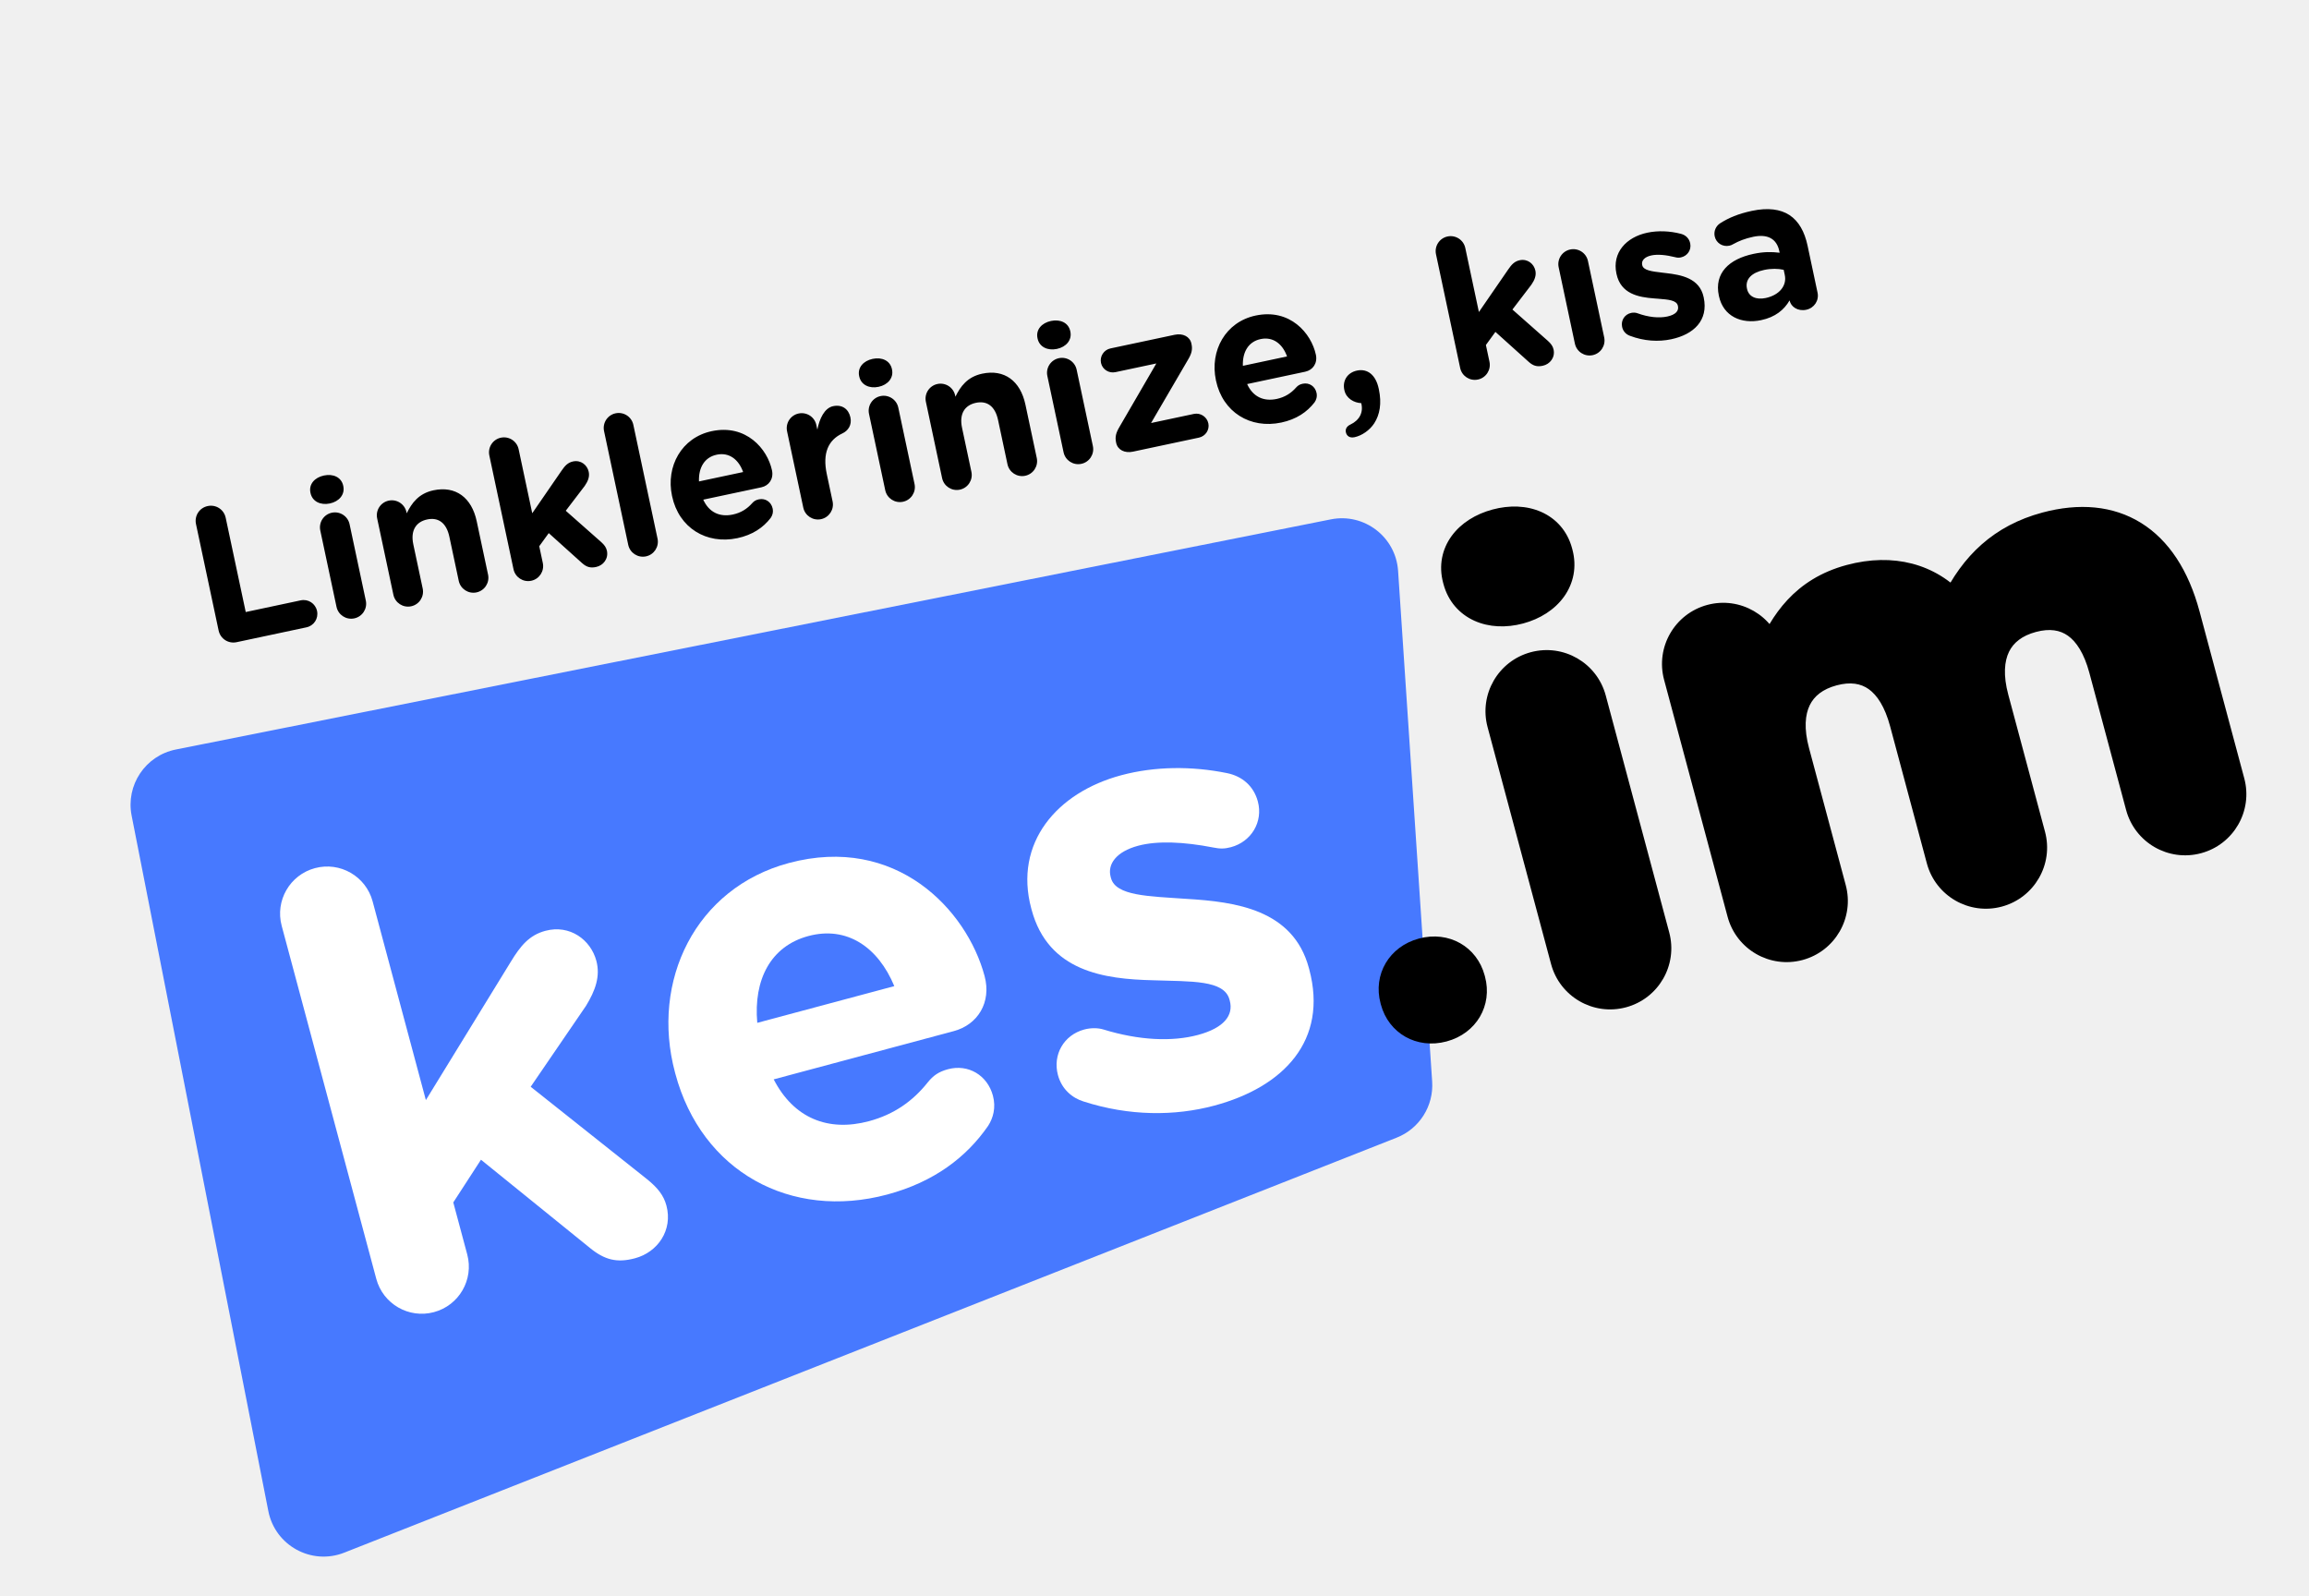
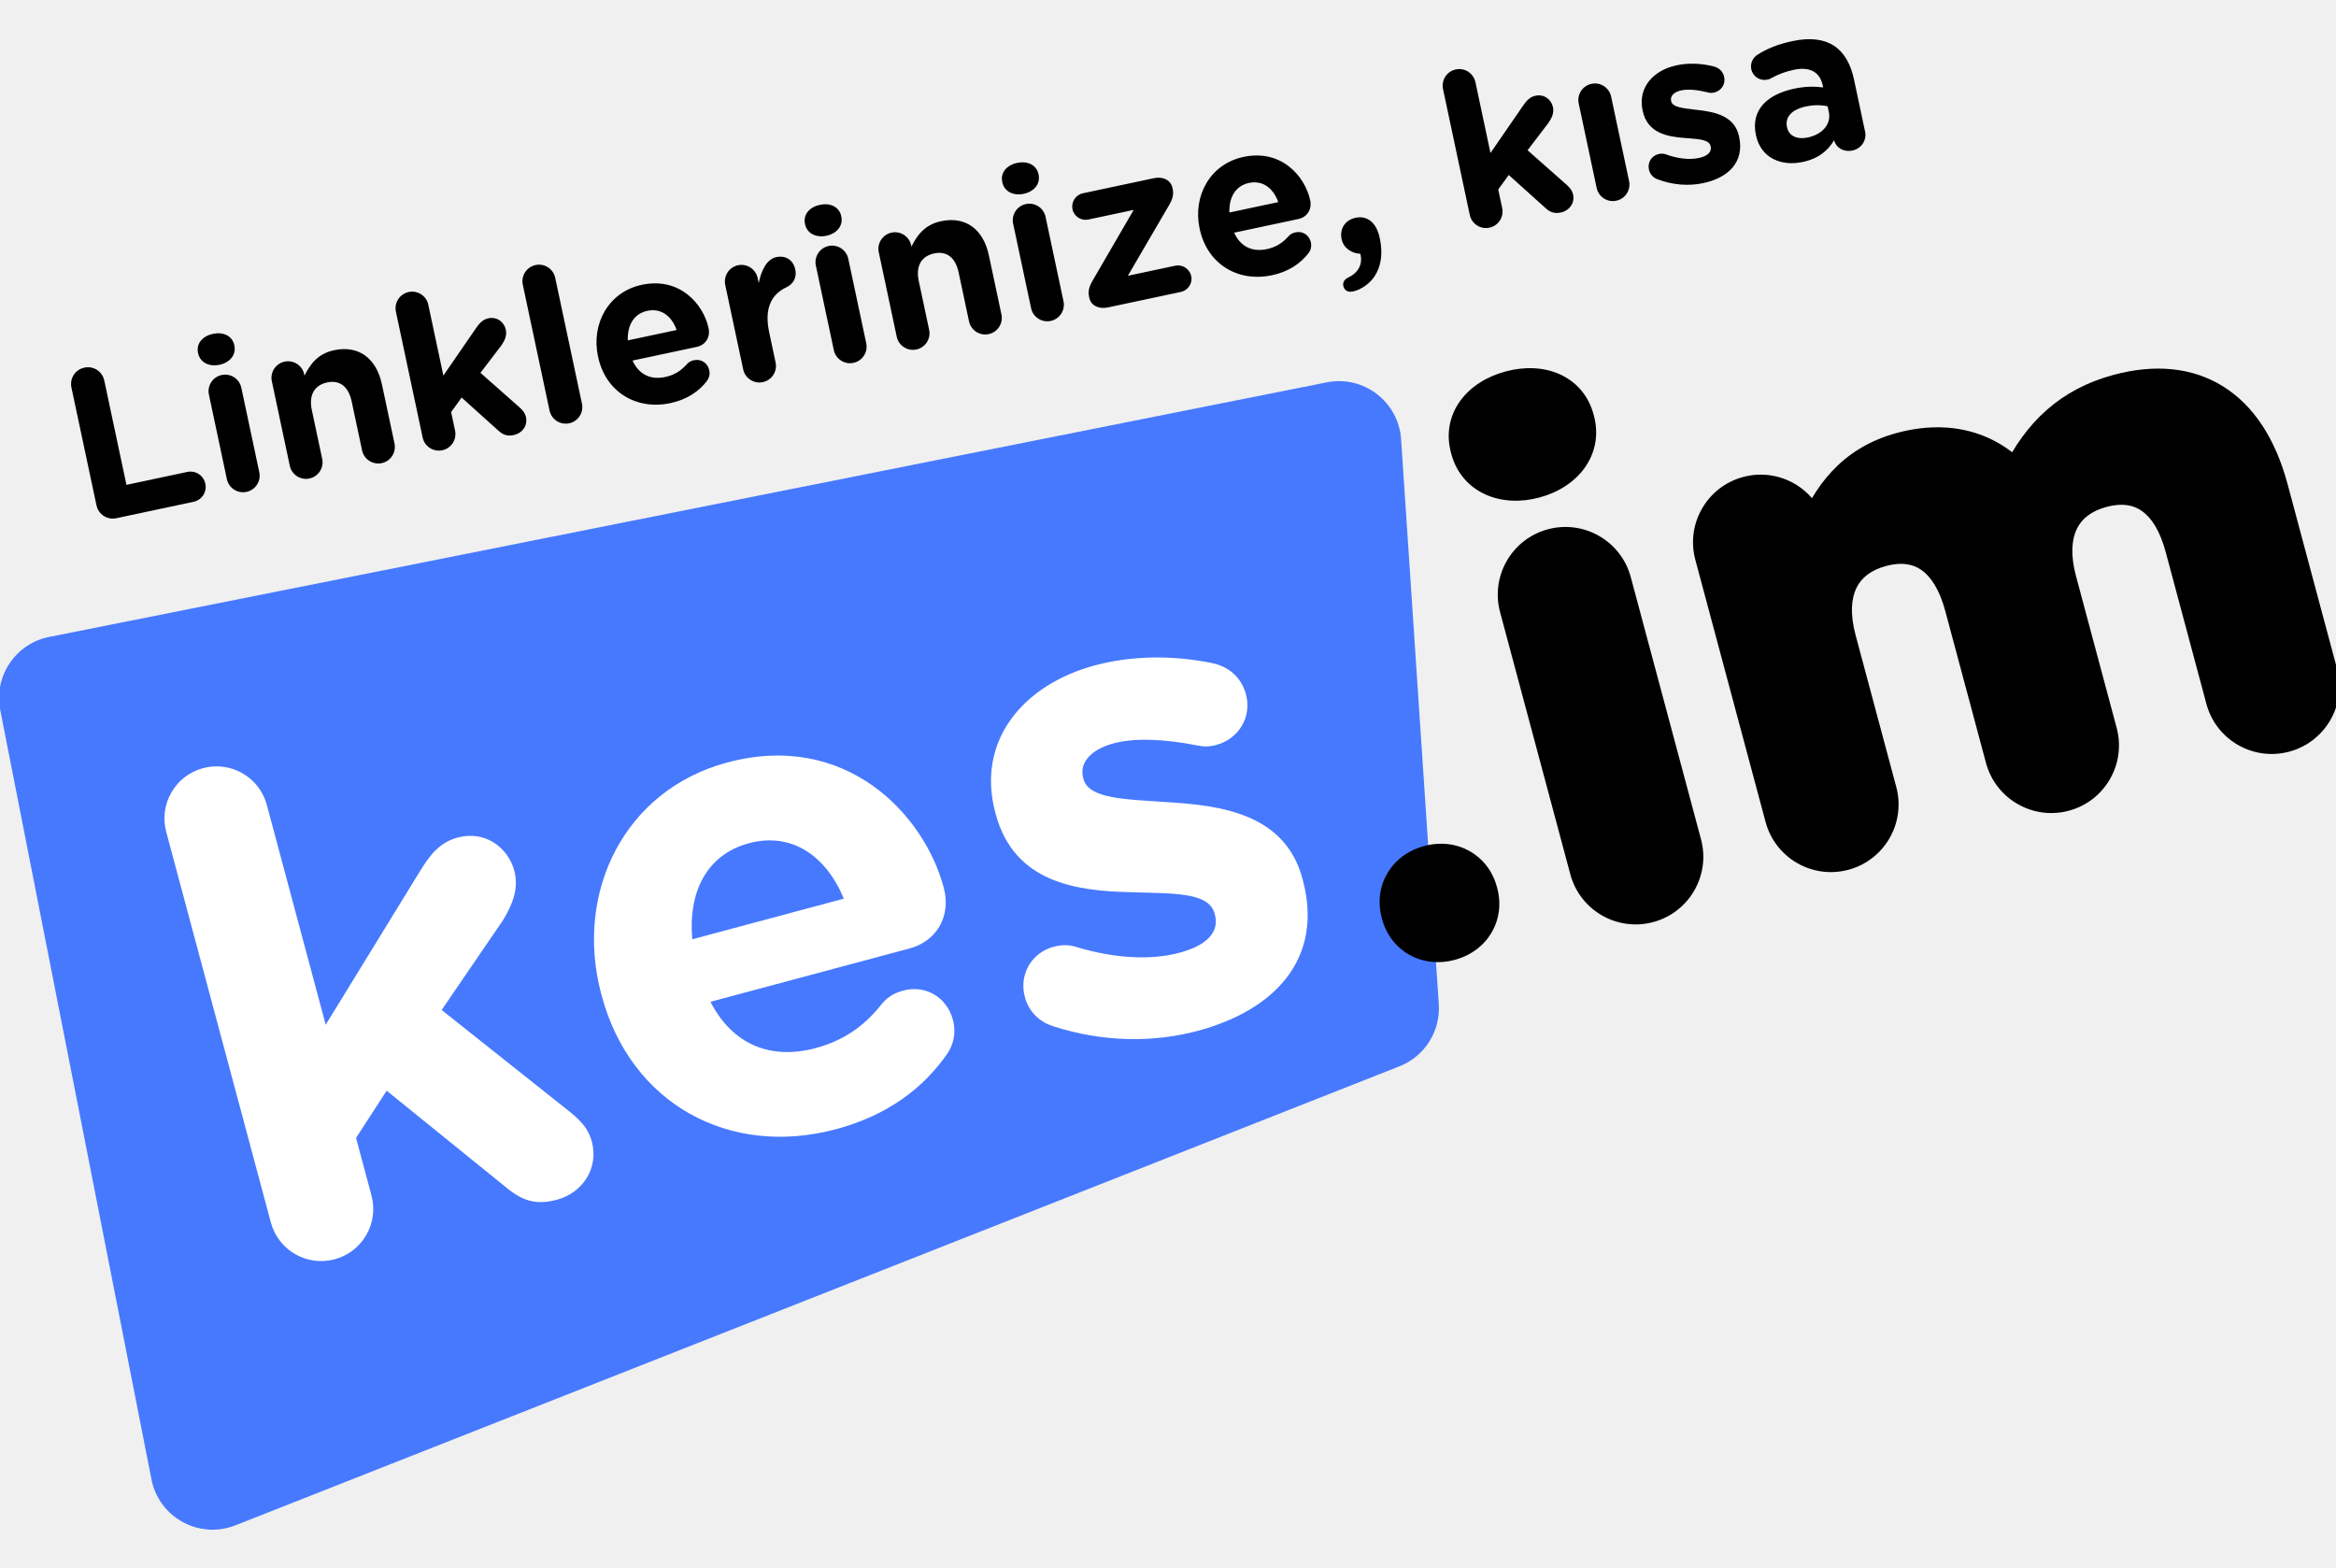
- <svg xmlns="http://www.w3.org/2000/svg" width="246" height="170" viewBox="0 0 246 170" fill="none">
+ <svg xmlns="http://www.w3.org/2000/svg" width="152" height="102" viewBox="14 22 225 144" fill="none">
  <g id="logo">
    <path id="Linklerinize,kÄ±sa" fill-rule="evenodd" clip-rule="evenodd" d="M52.133 48.524L54.709 60.644C54.892 61.506 55.739 62.056 56.602 61.873C57.465 61.69 58.014 60.843 57.831 59.98L57.451 58.193L58.464 56.797L61.995 59.975C62.474 60.41 62.887 60.537 63.504 60.406C64.284 60.24 64.84 59.521 64.661 58.678C64.587 58.329 64.402 58.068 64.057 57.755L60.276 54.415L62.292 51.775C62.636 51.273 62.836 50.801 62.722 50.267C62.57 49.548 61.892 48.983 61.049 49.162C60.495 49.28 60.182 49.626 59.822 50.153L56.705 54.68L55.255 47.861C55.072 46.998 54.225 46.448 53.362 46.631C52.499 46.815 51.95 47.662 52.133 48.524ZM33.083 52.531L33.074 52.49C32.882 51.586 33.524 50.87 34.51 50.66C35.496 50.45 36.374 50.844 36.566 51.747L36.575 51.788C36.767 52.692 36.129 53.429 35.143 53.639C34.157 53.848 33.275 53.434 33.083 52.531ZM23.291 67.171L20.881 55.833C20.694 54.949 21.244 54.102 22.127 53.915C23.01 53.727 23.857 54.277 24.045 55.16L26.18 65.205L32.034 63.961C32.835 63.79 33.607 64.292 33.778 65.093C33.948 65.894 33.446 66.666 32.645 66.836L25.209 68.417C24.326 68.605 23.479 68.055 23.291 67.171ZM34.123 56.517L35.852 64.652C36.035 65.514 36.882 66.064 37.745 65.881C38.608 65.698 39.158 64.851 38.974 63.988L37.245 55.854C37.062 54.991 36.215 54.441 35.352 54.624C34.49 54.808 33.94 55.655 34.123 56.517ZM41.912 63.364L40.183 55.229C39.999 54.367 40.549 53.52 41.412 53.337C42.275 53.153 43.122 53.703 43.305 54.566L43.331 54.689C43.854 53.612 44.599 52.573 46.181 52.237C48.543 51.735 50.251 53.004 50.788 55.53L51.998 61.22C52.181 62.083 51.631 62.929 50.768 63.113C49.906 63.296 49.059 62.746 48.875 61.884L47.875 57.18C47.561 55.701 46.701 55.089 45.51 55.342C44.318 55.596 43.72 56.517 44.034 57.996L45.034 62.7C45.217 63.563 44.667 64.41 43.805 64.593C42.942 64.776 42.095 64.226 41.912 63.364ZM66.931 58.046L64.355 45.926C64.171 45.064 64.721 44.217 65.584 44.033C66.447 43.85 67.294 44.4 67.477 45.263L70.053 57.382C70.237 58.245 69.686 59.092 68.824 59.275C67.961 59.458 67.114 58.908 66.931 58.046ZM79.173 50.291L74.469 51.291C74.414 49.821 75.06 48.718 76.354 48.443C77.669 48.163 78.691 48.934 79.173 50.291ZM82.103 55.186C81.312 56.213 80.168 56.992 78.566 57.333C75.259 58.036 72.321 56.234 71.605 52.866L71.596 52.825C70.928 49.682 72.617 46.618 75.822 45.937C79.498 45.155 81.763 47.83 82.248 50.11C82.44 51.014 81.93 51.745 81.108 51.919L74.925 53.233C75.534 54.585 76.678 55.115 78.074 54.818C78.937 54.635 79.599 54.215 80.136 53.607C80.327 53.395 80.515 53.269 80.843 53.199C81.542 53.051 82.169 53.476 82.317 54.174C82.404 54.585 82.285 54.932 82.103 55.186ZM83.853 45.947L85.582 54.081C85.766 54.944 86.612 55.494 87.475 55.311C88.338 55.127 88.888 54.28 88.704 53.418L88.084 50.501C87.613 48.282 88.239 46.883 89.742 46.177C90.348 45.898 90.777 45.291 90.603 44.469C90.415 43.586 89.725 43.067 88.759 43.273C87.835 43.469 87.305 44.612 87.08 45.776L86.975 45.283C86.792 44.421 85.945 43.871 85.082 44.054C84.22 44.237 83.67 45.084 83.853 45.947ZM91.543 40.105L91.534 40.064C91.342 39.16 91.984 38.444 92.97 38.234C93.956 38.024 94.834 38.417 95.026 39.321L95.034 39.362C95.227 40.266 94.589 41.003 93.603 41.212C92.617 41.422 91.735 41.008 91.543 40.105ZM92.583 44.091L94.312 52.226C94.496 53.088 95.342 53.638 96.205 53.455C97.068 53.272 97.618 52.425 97.434 51.562L95.705 43.428C95.522 42.565 94.675 42.015 93.812 42.198C92.95 42.382 92.4 43.229 92.583 44.091ZM100.372 50.938L98.643 42.803C98.459 41.941 99.009 41.094 99.872 40.91C100.735 40.727 101.582 41.277 101.765 42.14L101.791 42.263C102.314 41.186 103.059 40.147 104.641 39.811C107.003 39.309 108.711 40.577 109.248 43.104L110.457 48.794C110.641 49.657 110.091 50.504 109.228 50.687C108.365 50.87 107.519 50.32 107.335 49.458L106.335 44.754C106.021 43.275 105.161 42.663 103.97 42.916C102.778 43.17 102.18 44.091 102.494 45.57L103.494 50.274C103.677 51.137 103.127 51.984 102.265 52.167C101.402 52.35 100.555 51.8 100.372 50.938ZM110.534 36.025L110.543 36.066C110.735 36.97 111.617 37.383 112.603 37.174C113.589 36.964 114.227 36.227 114.035 35.324L114.026 35.283C113.834 34.379 112.956 33.986 111.97 34.195C110.984 34.405 110.342 35.121 110.534 36.025ZM113.313 48.187L111.584 40.053C111.4 39.19 111.95 38.343 112.813 38.16C113.676 37.976 114.523 38.526 114.706 39.389L116.435 47.523C116.618 48.386 116.068 49.233 115.206 49.416C114.343 49.6 113.496 49.05 113.313 48.187ZM118.919 47.189C119.076 47.928 119.822 48.306 120.705 48.118L127.73 46.625C128.428 46.477 128.886 45.8 128.737 45.102C128.589 44.403 127.891 43.95 127.193 44.099L122.633 45.068L126.567 38.328C126.947 37.689 127.069 37.255 126.943 36.659L126.93 36.598C126.772 35.858 126.027 35.48 125.143 35.668L118.303 37.122C117.605 37.27 117.152 37.968 117.3 38.666C117.449 39.364 118.142 39.797 118.84 39.648L123.195 38.722L119.281 45.459C118.901 46.097 118.779 46.531 118.905 47.127L118.919 47.189ZM132.416 38.974L137.12 37.974C136.638 36.617 135.615 35.846 134.301 36.126C133.007 36.401 132.361 37.504 132.416 38.974ZM136.512 45.016C138.115 44.676 139.258 43.896 140.049 42.869C140.232 42.615 140.351 42.268 140.264 41.857C140.115 41.159 139.488 40.734 138.79 40.882C138.461 40.952 138.273 41.078 138.082 41.29C137.546 41.898 136.884 42.318 136.021 42.502C134.624 42.798 133.481 42.269 132.871 40.917L139.054 39.602C139.876 39.428 140.386 38.697 140.194 37.793C139.709 35.513 137.445 32.838 133.768 33.62C130.564 34.301 128.875 37.365 129.543 40.508L129.551 40.549C130.267 43.918 133.205 45.719 136.512 45.016ZM143.387 46.045C143.308 45.676 143.527 45.393 143.859 45.237C144.854 44.767 145.276 43.926 145.026 42.949C144.267 42.917 143.417 42.454 143.23 41.57L143.221 41.529C143.016 40.564 143.541 39.701 144.568 39.482C145.718 39.238 146.584 39.977 146.885 41.395L146.903 41.477C147.221 42.976 147.005 44.181 146.407 45.103C145.921 45.85 145.076 46.416 144.316 46.578C143.761 46.696 143.465 46.415 143.387 46.045ZM152.99 27.087L155.566 39.206C155.749 40.069 156.596 40.618 157.459 40.435C158.321 40.252 158.871 39.405 158.688 38.542L158.308 36.755L159.321 35.359L162.852 38.537C163.331 38.972 163.744 39.099 164.36 38.968C165.141 38.802 165.697 38.083 165.518 37.241C165.443 36.892 165.259 36.63 164.913 36.317L161.133 32.977L163.149 30.337C163.493 29.835 163.693 29.363 163.579 28.829C163.427 28.11 162.748 27.546 161.906 27.725C161.352 27.843 161.039 28.188 160.678 28.716L157.561 33.243L156.112 26.423C155.929 25.56 155.082 25.01 154.219 25.194C153.356 25.377 152.806 26.224 152.99 27.087ZM167.788 36.608L166.059 28.474C165.875 27.611 166.425 26.764 167.288 26.581C168.151 26.397 168.998 26.947 169.181 27.81L170.91 35.944C171.093 36.807 170.543 37.654 169.681 37.837C168.818 38.021 167.971 37.471 167.788 36.608ZM173.643 35.771C175.161 36.35 176.703 36.431 178.058 36.142C180.441 35.636 182.033 34.138 181.514 31.694L181.505 31.653C181.077 29.64 179.133 29.28 177.483 29.094C177.358 29.078 177.234 29.064 177.113 29.05L177.112 29.049C175.996 28.918 175.083 28.811 174.965 28.255L174.956 28.214C174.864 27.783 175.185 27.371 175.945 27.21C176.602 27.07 177.501 27.158 178.476 27.401C178.703 27.461 178.856 27.471 179.082 27.423C179.78 27.275 180.221 26.623 180.073 25.924C179.959 25.39 179.584 25.041 179.084 24.911C177.903 24.604 176.646 24.549 175.496 24.793C173.277 25.265 171.736 26.902 172.212 29.141L172.221 29.182C172.675 31.318 174.573 31.666 176.21 31.791C176.36 31.804 176.508 31.815 176.652 31.826L176.653 31.826L176.653 31.826C177.748 31.912 178.634 31.981 178.761 32.58L178.77 32.621C178.874 33.114 178.533 33.529 177.63 33.722C176.746 33.909 175.629 33.803 174.442 33.369C174.255 33.301 174.016 33.287 173.79 33.335C173.092 33.484 172.671 34.131 172.82 34.83C172.925 35.323 173.27 35.636 173.643 35.771ZM187.63 34.108C185.556 34.549 183.598 33.72 183.135 31.542L183.126 31.501C182.615 29.098 184.208 27.6 186.816 27.046C187.926 26.81 188.766 26.825 189.603 26.926L189.564 26.741C189.289 25.447 188.335 24.898 186.774 25.23C185.911 25.413 185.239 25.685 184.683 25.996C184.511 26.097 184.392 26.144 184.248 26.175C183.529 26.328 182.836 25.895 182.683 25.176C182.565 24.622 182.814 24.075 183.268 23.785C184.175 23.206 185.2 22.773 186.658 22.463C188.363 22.101 189.692 22.291 190.638 22.906C191.634 23.553 192.262 24.686 192.576 26.165L193.641 31.177C193.82 32.019 193.282 32.821 192.44 33C191.536 33.192 190.805 32.681 190.666 32.024L190.661 32.004C190.08 33.007 189.15 33.785 187.63 34.108ZM190.151 29.3C190.391 30.43 189.575 31.44 188.117 31.75C187.11 31.964 186.307 31.619 186.128 30.777L186.119 30.736C185.91 29.75 186.618 29.042 187.953 28.758C188.713 28.596 189.447 28.612 190.033 28.745L190.151 29.3Z" fill="black" />
    <path id="Path 2" fill-rule="evenodd" clip-rule="evenodd" d="M18.737 79.851C15.493 80.497 13.384 83.647 14.023 86.892L28.589 160.991C29.312 164.669 33.191 166.791 36.677 165.416L148.796 121.206C151.225 120.249 152.756 117.83 152.582 115.225L148.951 60.817C148.709 57.202 145.344 54.624 141.791 55.332L18.737 79.851Z" fill="#4779FF" />
    <g id="kes.im">
      <path fill-rule="evenodd" clip-rule="evenodd" d="M155.236 61.837L155.202 61.709C154.451 58.904 156.348 56.551 159.408 55.731C162.468 54.911 165.288 56 166.04 58.805L166.074 58.933C166.826 61.738 164.945 64.155 161.885 64.975C158.825 65.795 155.988 64.642 155.236 61.837ZM166.699 102.322L159.935 77.076C159.217 74.399 160.804 71.65 163.481 70.933C166.159 70.215 168.907 71.802 169.625 74.48L176.389 99.725C177.107 102.403 175.52 105.151 172.842 105.868C170.165 106.586 167.417 104.999 166.699 102.322ZM178.741 72.037L185.506 97.282C186.223 99.96 188.971 101.547 191.649 100.829C194.327 100.112 195.913 97.363 195.196 94.686L191.284 80.087C190.054 75.497 191.653 72.54 195.287 71.567C198.921 70.593 201.593 72.405 202.823 76.995L206.735 91.594C207.452 94.272 210.201 95.858 212.878 95.141C215.556 94.423 217.142 91.675 216.425 88.998L212.513 74.399C211.283 69.808 212.883 66.852 216.516 65.878C220.15 64.904 222.822 66.717 224.052 71.307L227.964 85.906C228.681 88.583 231.43 90.17 234.107 89.453C236.785 88.735 238.372 85.987 237.654 83.309L232.888 65.523C230.685 57.299 225.188 54.125 217.984 56.056C213.33 57.303 210.273 60.172 208.216 64.481C205.508 61.517 201.6 60.446 197.137 61.641C192.229 62.957 189.996 66.356 188.534 69.823L188.431 69.441C187.714 66.763 184.966 65.176 182.288 65.894C179.61 66.611 178.024 69.359 178.741 72.037Z" fill="black" />
      <path d="M169.625 74.48L171.074 74.091L169.625 74.48ZM176.389 99.725L174.94 100.113L176.389 99.725ZM216.425 88.998L214.976 89.386L216.425 88.998ZM212.513 74.399L213.962 74.01L212.513 74.399ZM208.216 64.481L207.108 65.493L208.61 67.137L209.57 65.127L208.216 64.481ZM188.534 69.823L187.085 70.211L188.216 74.434L189.916 70.406L188.534 69.823ZM153.753 62.098L153.787 62.225L156.685 61.449L156.651 61.321L153.753 62.098ZM159.02 54.282C157.231 54.761 155.67 55.718 154.666 57.089C153.639 58.491 153.258 60.248 153.753 62.098L156.651 61.321C156.395 60.365 156.587 59.544 157.086 58.862C157.607 58.151 158.525 57.521 159.796 57.18L159.02 54.282ZM167.489 58.417C166.993 56.568 165.784 55.237 164.194 54.536C162.639 53.851 160.809 53.803 159.02 54.282L159.796 57.18C161.068 56.839 162.178 56.926 162.985 57.282C163.758 57.622 164.335 58.238 164.591 59.194L167.489 58.417ZM167.523 58.545L167.489 58.417L164.591 59.194L164.625 59.321L167.523 58.545ZM162.273 66.424C164.074 65.941 165.631 64.961 166.628 63.573C167.643 62.158 168.018 60.391 167.523 58.545L164.625 59.321C164.882 60.28 164.693 61.124 164.19 61.824C163.669 62.55 162.756 63.189 161.497 63.526L162.273 66.424ZM153.787 62.225C154.282 64.071 155.49 65.414 157.077 66.132C158.634 66.836 160.472 66.906 162.273 66.424L161.497 63.526C160.238 63.863 159.128 63.767 158.313 63.399C157.528 63.044 156.942 62.408 156.685 61.449L153.787 62.225ZM158.486 77.464L165.25 102.71L168.148 101.933L161.383 76.688L158.486 77.464ZM163.093 69.484C159.615 70.416 157.554 73.987 158.486 77.464L161.383 76.688C160.88 74.811 161.992 72.885 163.87 72.382L163.093 69.484ZM171.074 74.091C170.142 70.614 166.571 68.552 163.093 69.484L163.87 72.382C165.747 71.879 167.673 72.99 168.176 74.868L171.074 74.091ZM177.838 99.337L171.074 74.091L168.176 74.868L174.94 100.113L177.838 99.337ZM173.231 107.317C176.708 106.385 178.77 102.815 177.838 99.337L174.94 100.113C175.443 101.991 174.332 103.916 172.454 104.42L173.231 107.317ZM165.25 102.71C166.182 106.188 169.753 108.249 173.231 107.317L172.454 104.42C170.577 104.923 168.651 103.811 168.148 101.933L165.25 102.71ZM186.955 96.894L180.19 71.649L177.292 72.425L184.057 97.671L186.955 96.894ZM191.261 99.38C189.383 99.883 187.458 98.772 186.955 96.894L184.057 97.671C184.989 101.148 188.559 103.21 192.037 102.278L191.261 99.38ZM193.747 95.074C194.25 96.951 193.138 98.877 191.261 99.38L192.037 102.278C195.515 101.346 197.577 97.775 196.645 94.298L193.747 95.074ZM189.835 80.475L193.747 95.074L196.645 94.298L192.733 79.699L189.835 80.475ZM194.899 70.118C192.754 70.692 191.042 71.91 190.114 73.812C189.203 75.678 189.162 77.965 189.835 80.475L192.733 79.699C192.176 77.619 192.32 76.132 192.81 75.129C193.282 74.162 194.186 73.414 195.675 73.015L194.899 70.118ZM204.272 76.607C203.607 74.125 202.491 72.153 200.824 70.971C199.108 69.754 197.048 69.542 194.899 70.118L195.675 73.015C197.16 72.618 198.253 72.825 199.089 73.418C199.974 74.046 200.809 75.275 201.374 77.383L204.272 76.607ZM208.184 91.206L204.272 76.607L201.374 77.383L205.286 91.982L208.184 91.206ZM212.49 93.692C210.613 94.195 208.687 93.083 208.184 91.206L205.286 91.982C206.218 95.46 209.789 97.522 213.266 96.59L212.49 93.692ZM214.976 89.386C215.479 91.263 214.367 93.189 212.49 93.692L213.266 96.59C216.744 95.658 218.806 92.087 217.874 88.609L214.976 89.386ZM211.064 74.787L214.976 89.386L217.874 88.609L213.962 74.01L211.064 74.787ZM216.128 64.429C213.983 65.004 212.272 66.222 211.343 68.124C210.432 69.99 210.392 72.276 211.064 74.787L213.962 74.01C213.405 71.931 213.549 70.444 214.039 69.44C214.511 68.473 215.415 67.726 216.905 67.327L216.128 64.429ZM225.501 70.918C224.836 68.437 223.72 66.465 222.054 65.283C220.337 64.065 218.277 63.853 216.128 64.429L216.905 67.327C218.389 66.929 219.482 67.137 220.318 67.73C221.203 68.357 222.038 69.587 222.603 71.695L225.501 70.918ZM229.413 85.517L225.501 70.918L222.603 71.695L226.515 86.294L229.413 85.517ZM233.719 88.004C231.842 88.507 229.916 87.395 229.413 85.517L226.515 86.294C227.447 89.772 231.018 91.833 234.495 90.901L233.719 88.004ZM236.205 83.698C236.708 85.575 235.596 87.501 233.719 88.004L234.495 90.901C237.973 89.97 240.035 86.399 239.103 82.921L236.205 83.698ZM231.439 65.911L236.205 83.698L239.103 82.921L234.337 65.135L231.439 65.911ZM218.372 57.505C221.681 56.618 224.407 56.946 226.521 58.256C228.651 59.576 230.403 62.042 231.439 65.911L234.337 65.135C233.17 60.78 231.072 57.547 228.101 55.706C225.116 53.856 221.491 53.563 217.596 54.607L218.372 57.505ZM209.57 65.127C211.465 61.156 214.201 58.622 218.372 57.505L217.596 54.607C212.46 55.983 209.08 59.188 206.862 63.835L209.57 65.127ZM197.526 63.09C201.515 62.021 204.824 62.991 207.108 65.493L209.323 63.469C206.193 60.042 201.685 58.87 196.749 60.193L197.526 63.09ZM189.916 70.406C191.296 67.135 193.26 64.233 197.526 63.09L196.749 60.193C191.197 61.68 188.697 65.577 187.152 69.24L189.916 70.406ZM186.982 69.829L187.085 70.211L189.983 69.435L189.88 69.052L186.982 69.829ZM182.676 67.343C184.554 66.84 186.479 67.951 186.982 69.829L189.88 69.052C188.948 65.575 185.378 63.513 181.9 64.445L182.676 67.343ZM180.19 71.649C179.687 69.771 180.799 67.846 182.676 67.343L181.9 64.445C178.422 65.377 176.36 68.947 177.292 72.425L180.19 71.649Z" fill="black" />
    </g>
    <path id="Path" fill-rule="evenodd" clip-rule="evenodd" d="M147.084 106.894C146.264 103.834 147.991 100.843 151.179 99.989C154.366 99.135 157.357 100.862 158.177 103.922L158.211 104.049C159.031 107.109 157.304 110.1 154.117 110.954C150.929 111.808 147.938 110.082 147.118 107.022L147.084 106.894Z" fill="black" />
    <path id="Path_2" fill-rule="evenodd" clip-rule="evenodd" d="M40.089 136.247L30.011 98.633C29.294 95.956 30.88 93.207 33.558 92.49C36.235 91.773 38.984 93.359 39.701 96.037L45.372 117.202L54.41 102.481C55.454 100.767 56.38 99.631 58.101 99.169C60.715 98.469 62.936 100.129 63.534 102.36C63.978 104.018 63.427 105.532 62.43 107.165L56.539 115.782L68.953 125.643C70.089 126.568 70.71 127.358 71.001 128.442C71.701 131.056 70.076 133.405 67.653 134.054C65.741 134.566 64.422 134.236 62.848 132.95L51.243 123.555L48.293 128.104L49.78 133.65C50.497 136.328 48.91 139.076 46.233 139.793C43.555 140.511 40.807 138.924 40.089 136.247Z" fill="white" />
    <path id="Combined Shape" fill-rule="evenodd" clip-rule="evenodd" d="M94.531 127.262C99.504 125.929 102.965 123.294 105.278 119.941C105.809 119.115 106.126 118.005 105.785 116.73C105.204 114.563 103.166 113.332 100.998 113.913C99.978 114.186 99.409 114.612 98.845 115.31C97.261 117.306 95.252 118.733 92.575 119.45C88.239 120.612 84.564 119.137 82.43 114.994L101.619 109.852C104.169 109.169 105.65 106.791 104.898 103.986C103.002 96.909 95.454 88.887 84.043 91.945C74.098 94.61 69.301 104.504 71.915 114.258L71.949 114.386C74.75 124.841 84.267 130.012 94.531 127.262ZM95.278 105.06L80.679 108.972C80.266 104.368 82.111 100.799 86.127 99.723C90.207 98.629 93.543 100.879 95.278 105.06Z" fill="white" />
    <path id="Path_3" fill-rule="evenodd" clip-rule="evenodd" d="M129.369 117.79C125.161 118.918 120.31 118.919 115.449 117.352C114.258 116.988 113.122 116.063 112.712 114.533C112.131 112.365 113.345 110.263 115.512 109.683C116.213 109.495 116.966 109.498 117.561 109.68C121.359 110.849 124.884 110.998 127.625 110.263C130.43 109.512 131.432 108.15 131.022 106.62L130.988 106.492C130.424 104.389 126.921 104.576 122.852 104.436C117.695 104.315 111.678 103.535 109.902 96.905L109.868 96.778C108.006 89.829 112.574 84.437 119.459 82.592C123.029 81.635 126.983 81.601 130.742 82.37C132.333 82.696 133.567 83.731 134.011 85.389C134.592 87.556 133.314 89.675 131.147 90.256C130.446 90.444 129.965 90.436 129.242 90.288C126.142 89.684 123.306 89.555 121.266 90.102C118.908 90.734 117.97 92.079 118.328 93.417L118.363 93.545C118.875 95.457 122.365 95.479 126.405 95.763C131.613 96.076 137.774 96.885 139.448 103.132L139.483 103.26C141.515 110.846 136.764 115.809 129.369 117.79Z" fill="white" />
  </g>
</svg>
